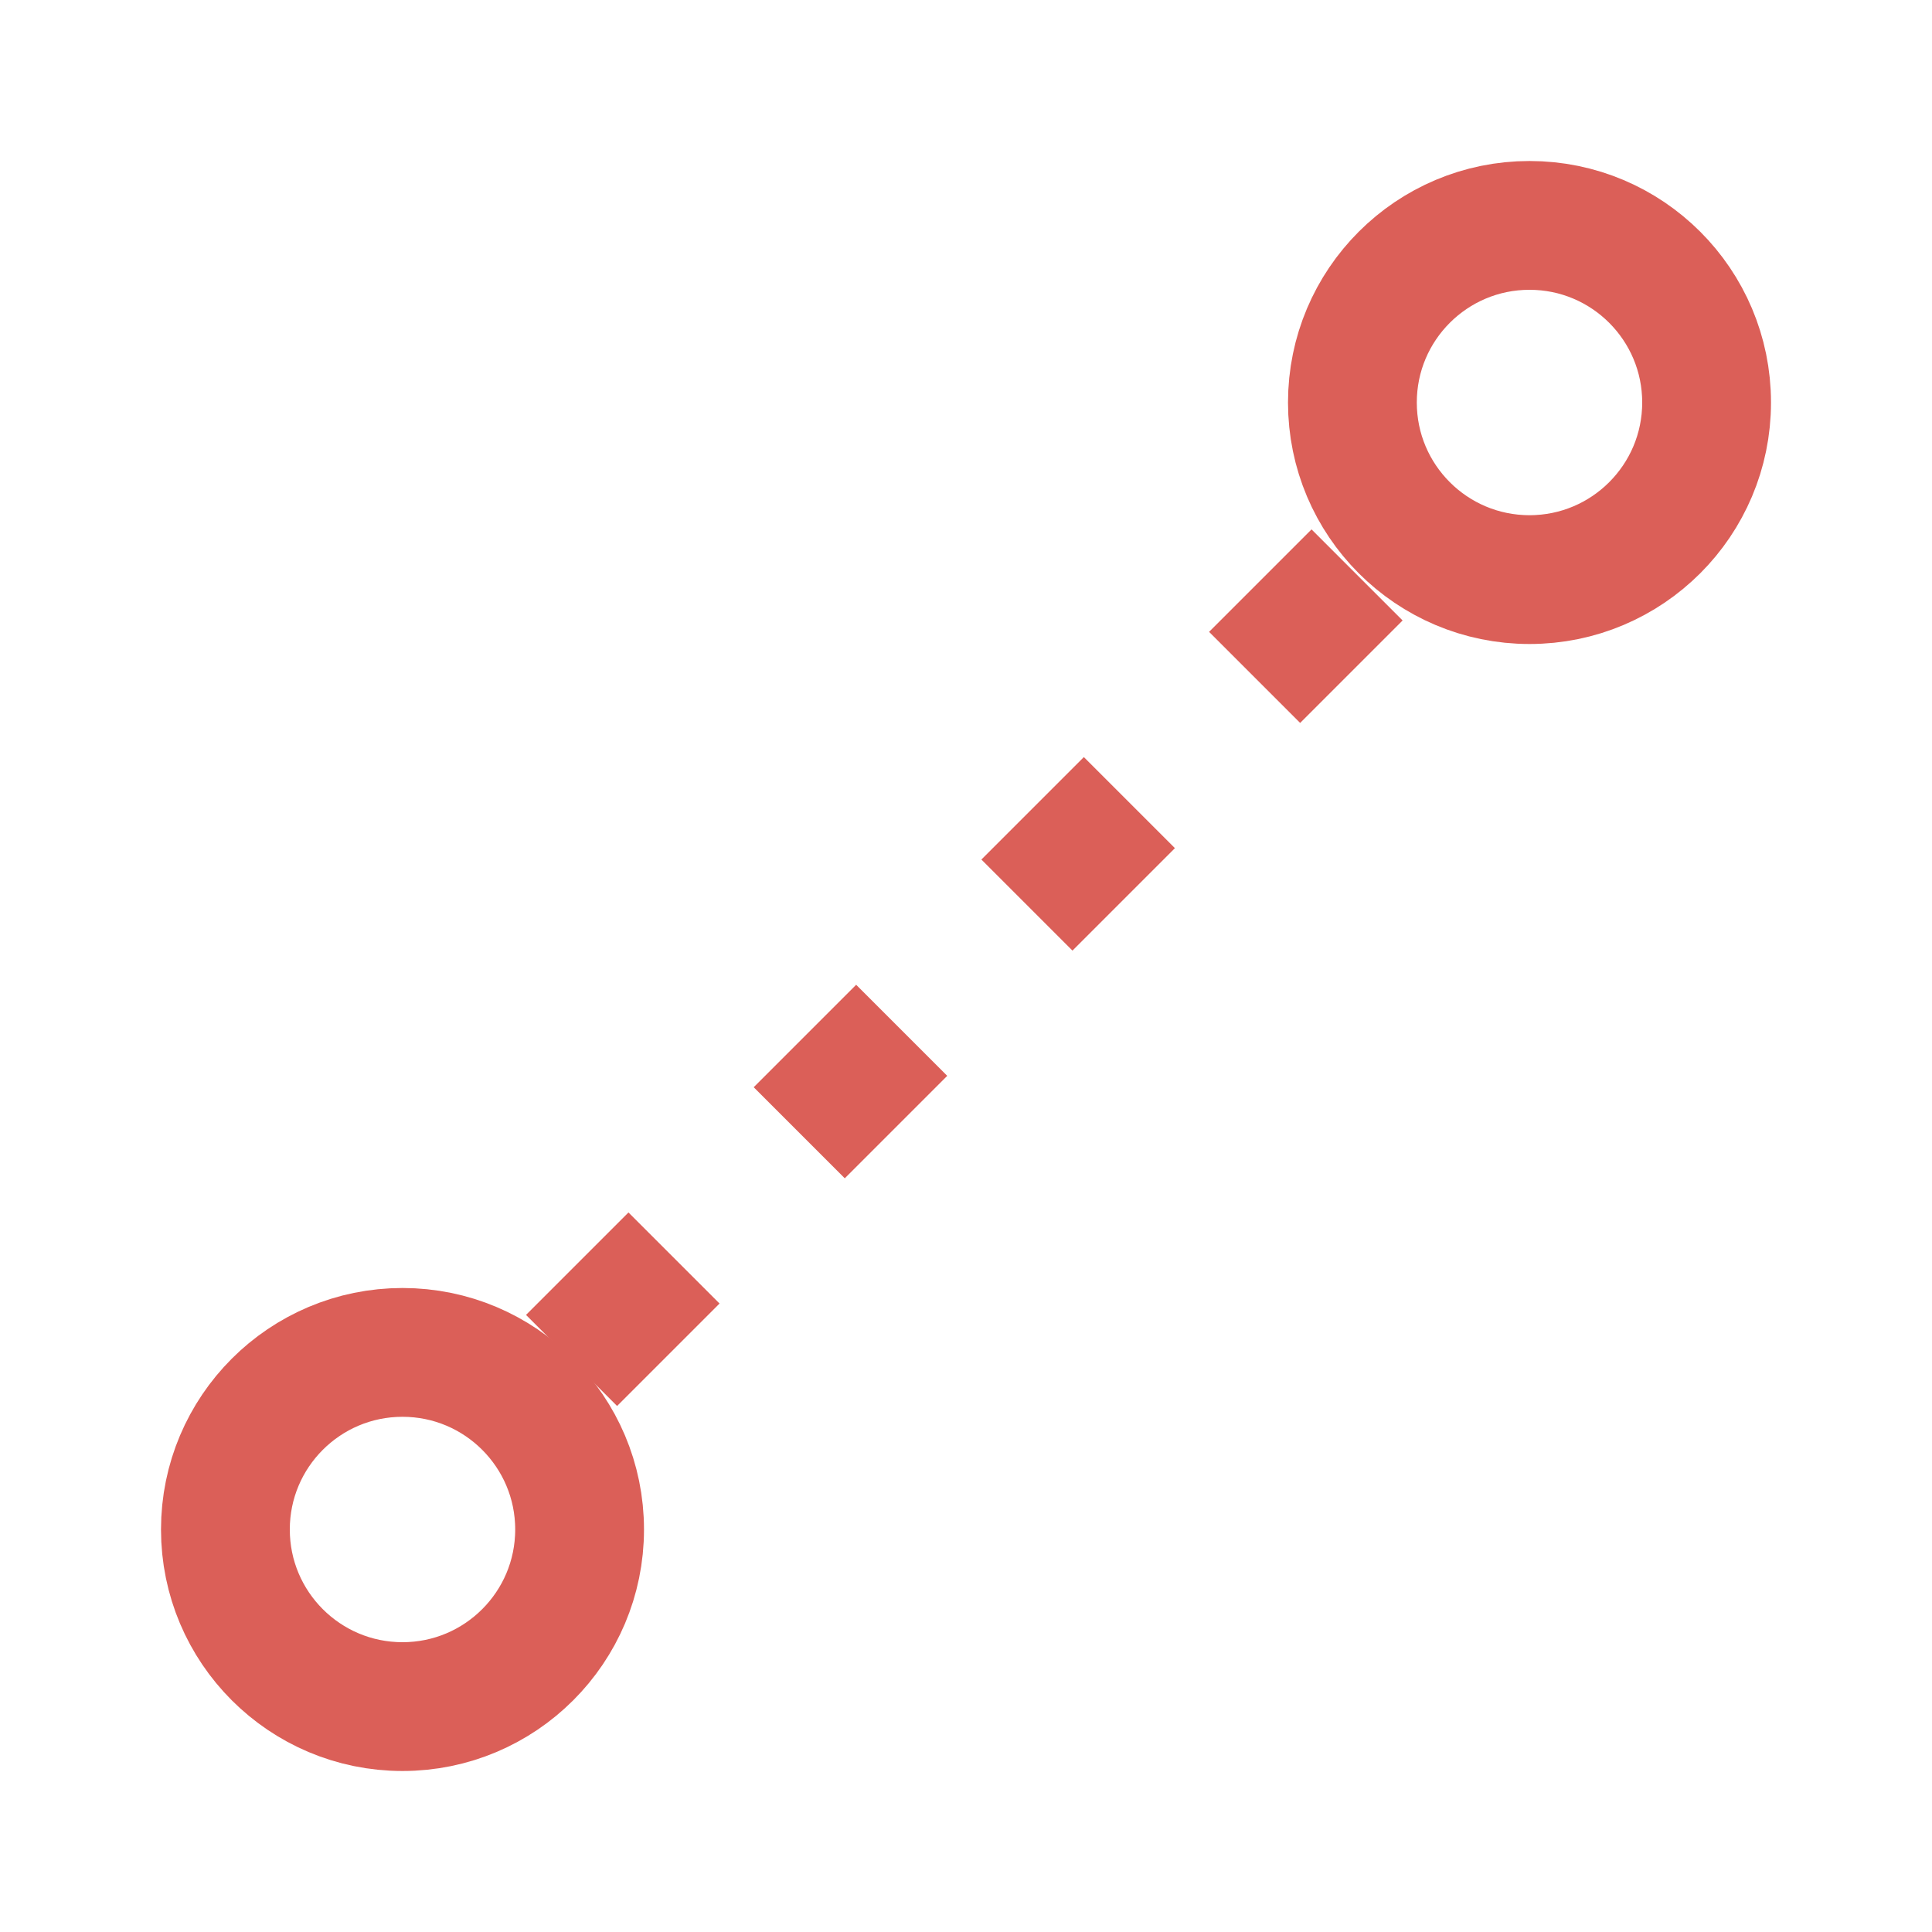
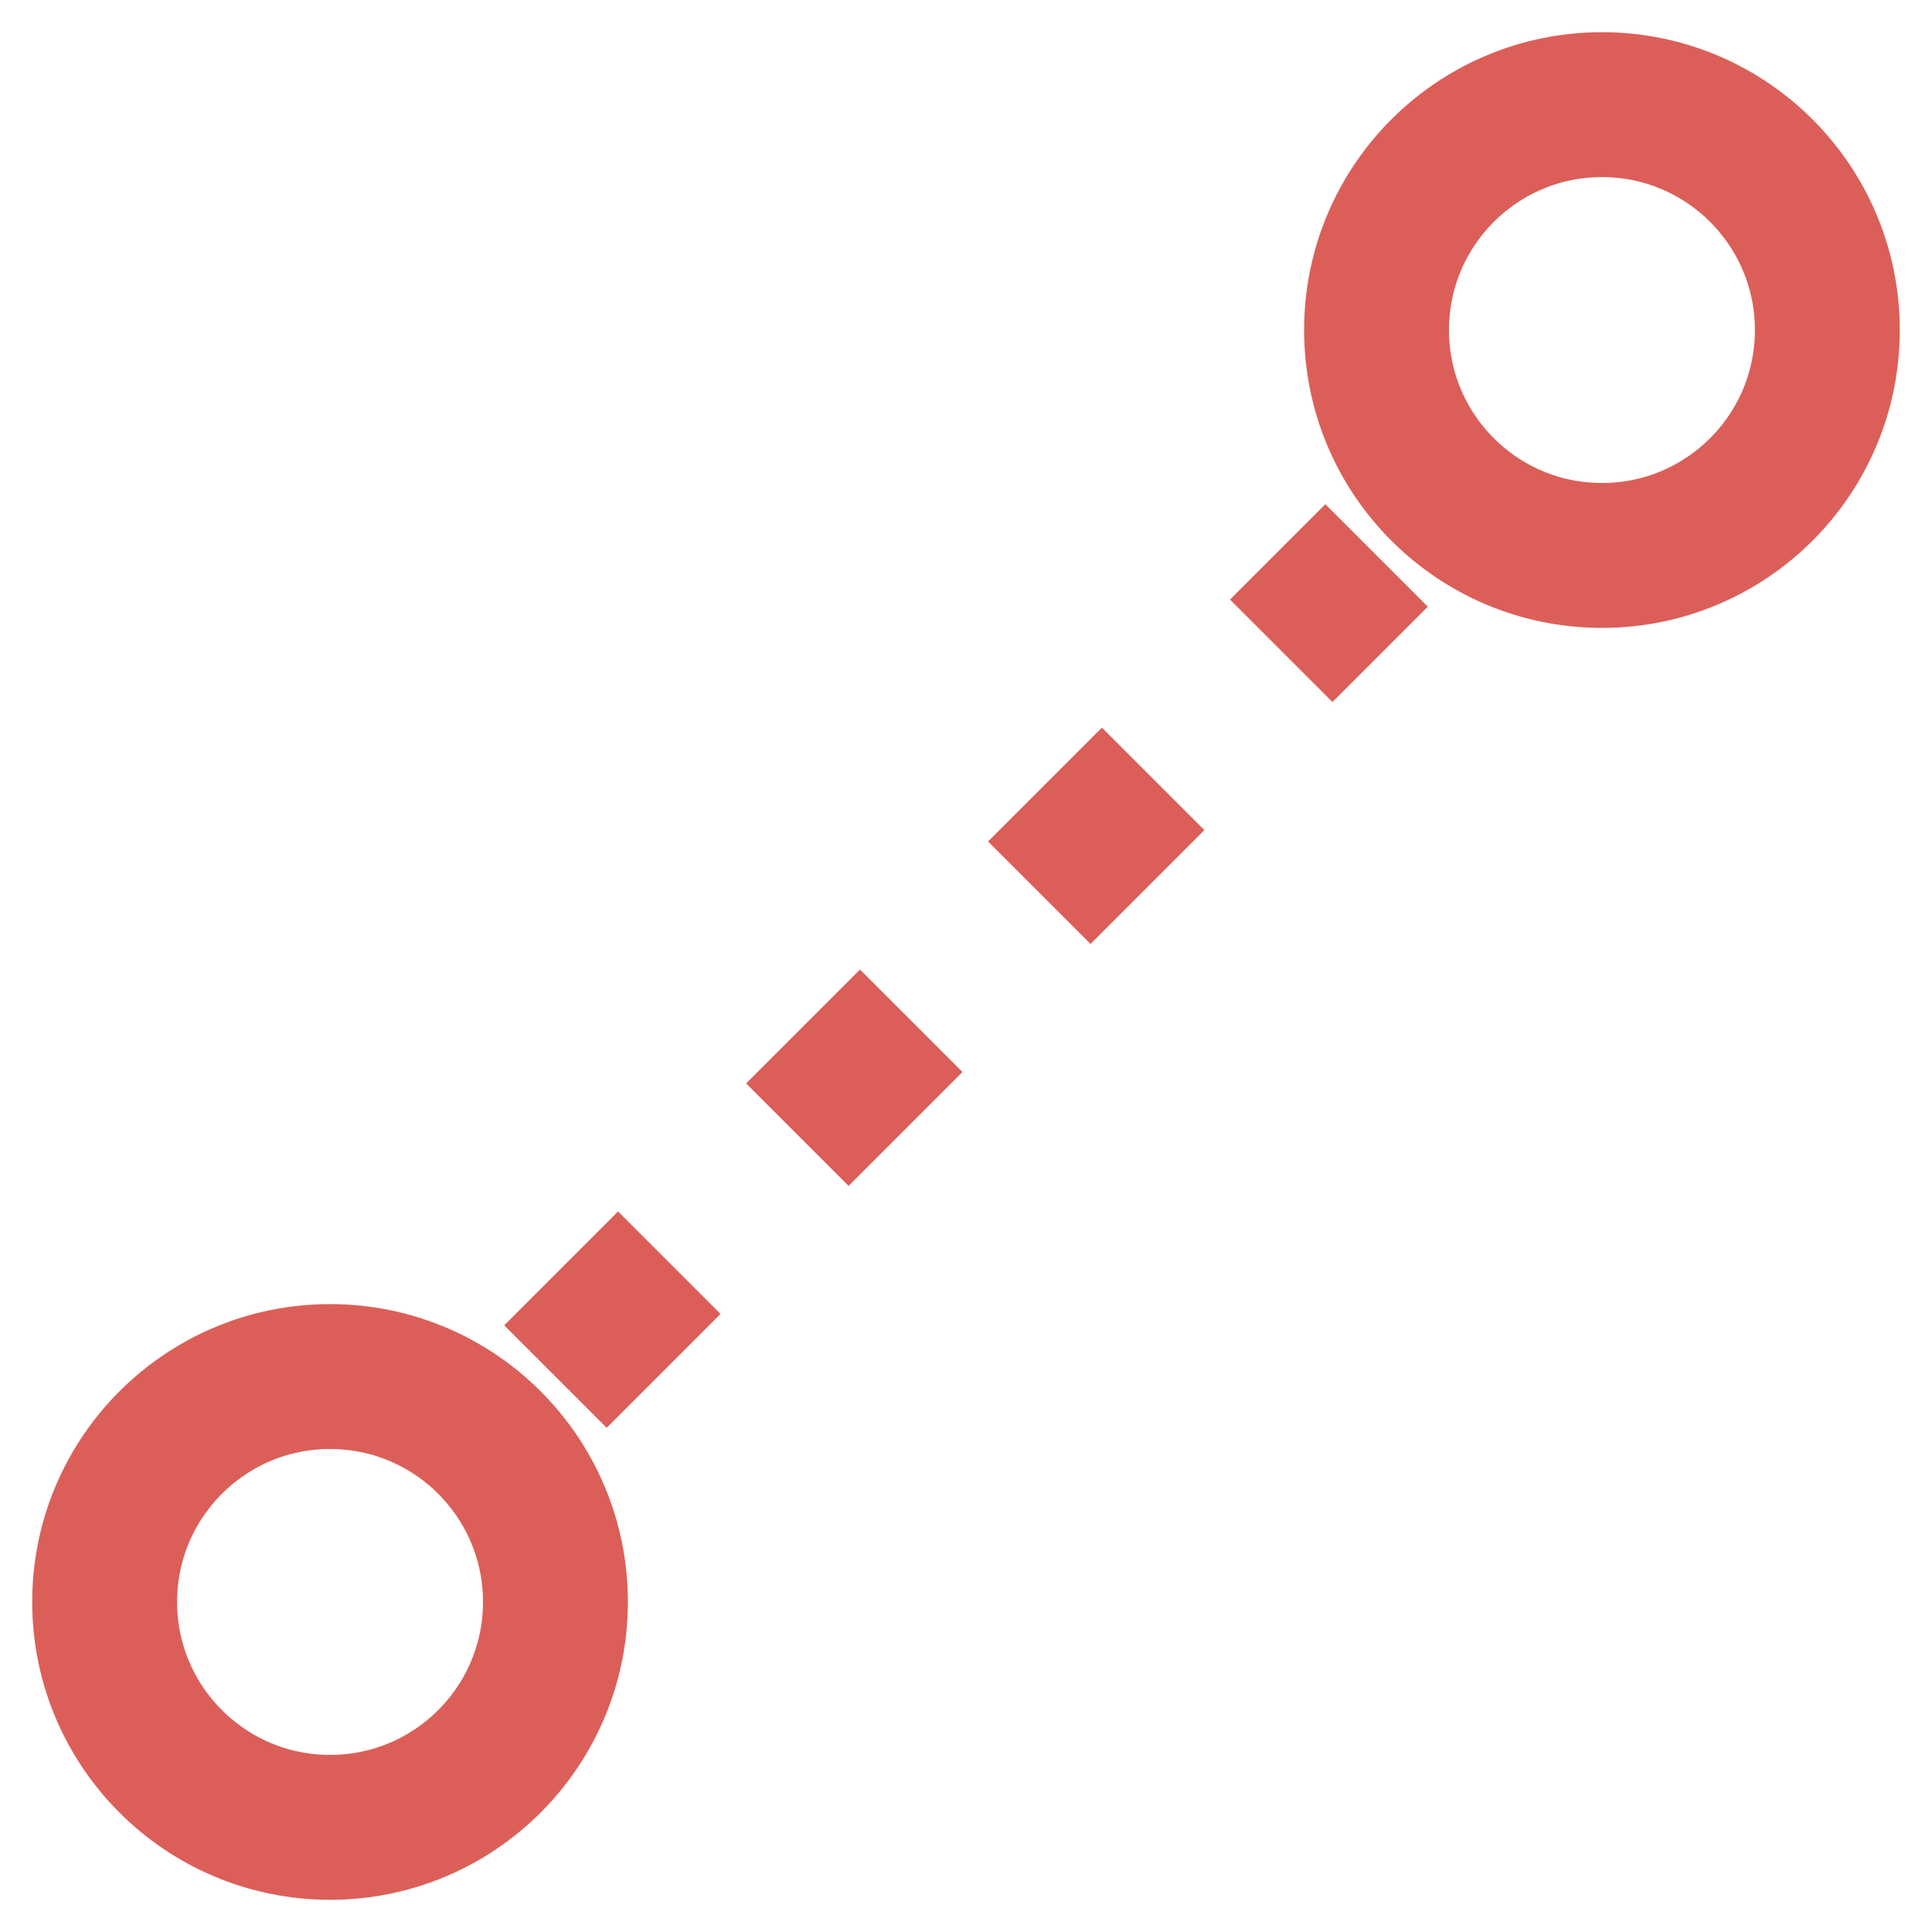
<svg xmlns="http://www.w3.org/2000/svg" width="800px" height="800px" fill="none" version="1.1" viewBox="0 0 24 24">
-   <g stroke-linecap="round" stroke-width="1.6" style="fill:none;stroke:#db5f58">
-     <circle cx="5" cy="19" r="2.2" />
-     <circle cx="19" cy="5" r="2.2" />
-     <path d="m7.1 16.9 9.8-9.8" stroke-dasharray="1.8 2.2" stroke-linecap="butt" />
+   <g stroke-linecap="round" stroke-width="1.8" style="fill:none;stroke:#db5f58">
+     <circle cx="4.1" cy="19.9" r="2.8" />
+     <circle cx="19.9" cy="4.1" r="2.8" />
+     <path d="m6.9 17.1 10.2-10.2" stroke-dasharray="2 2.25" stroke-linecap="butt" />
  </g>
</svg>
